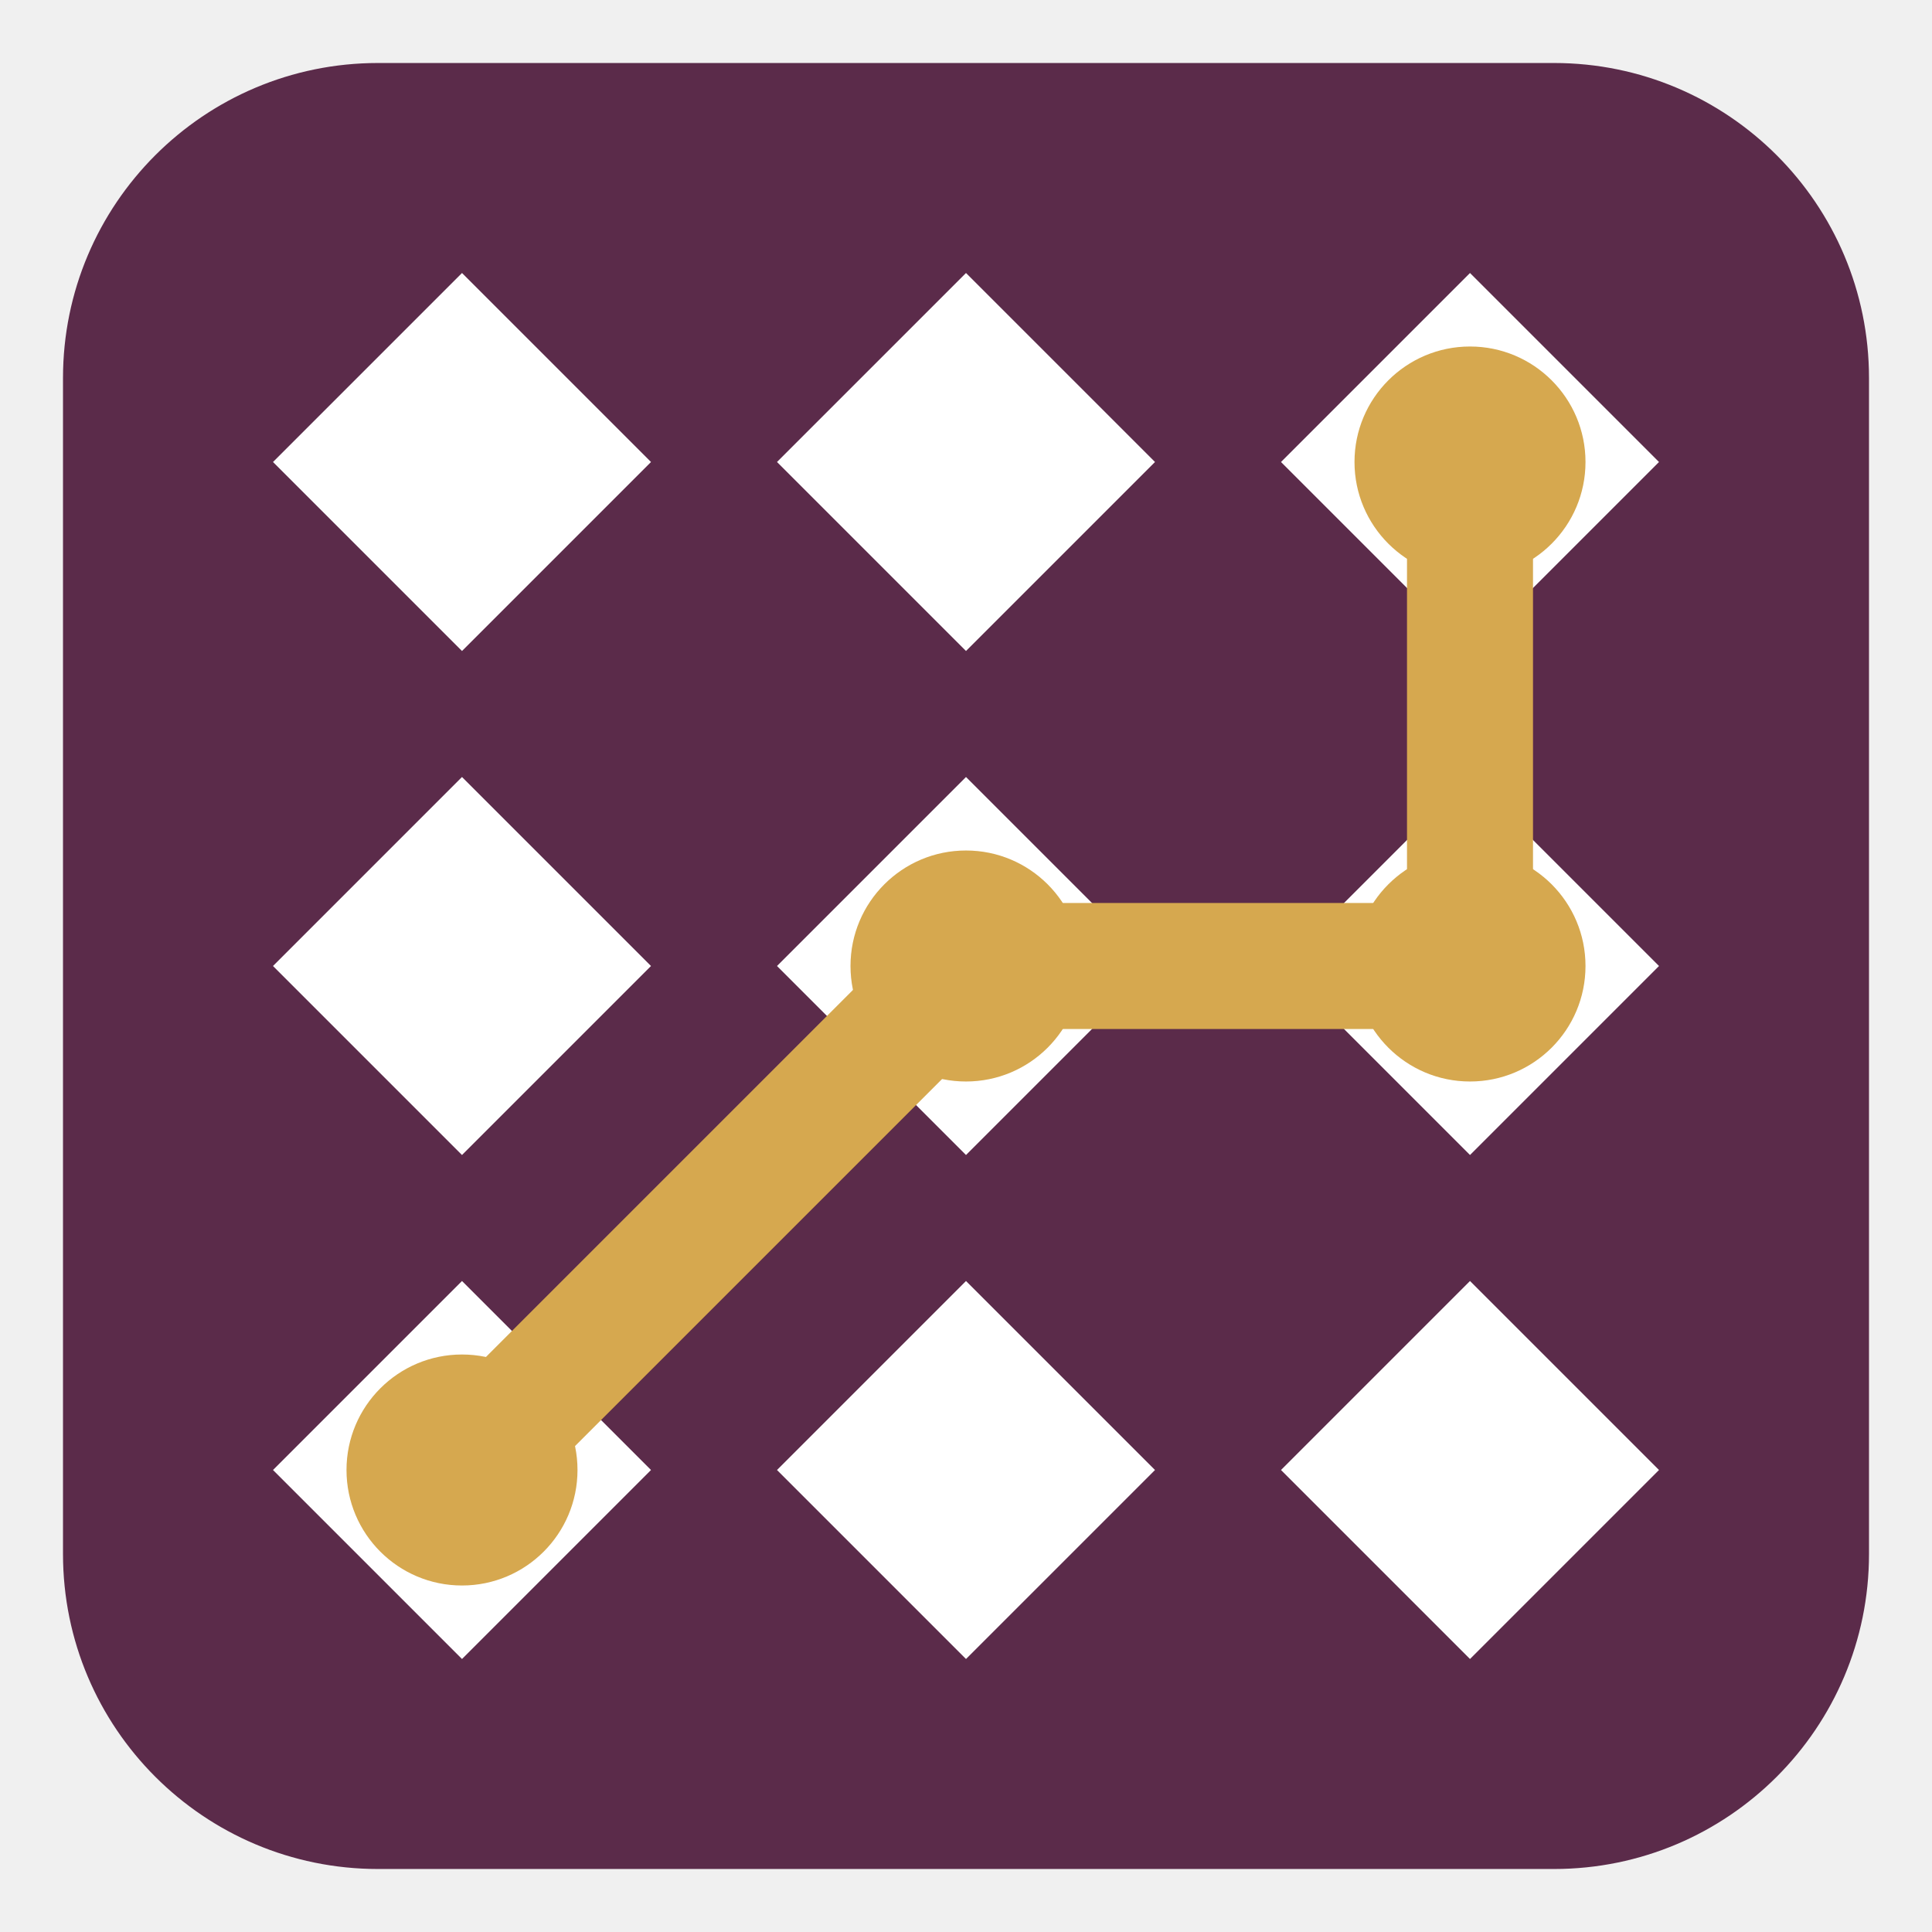
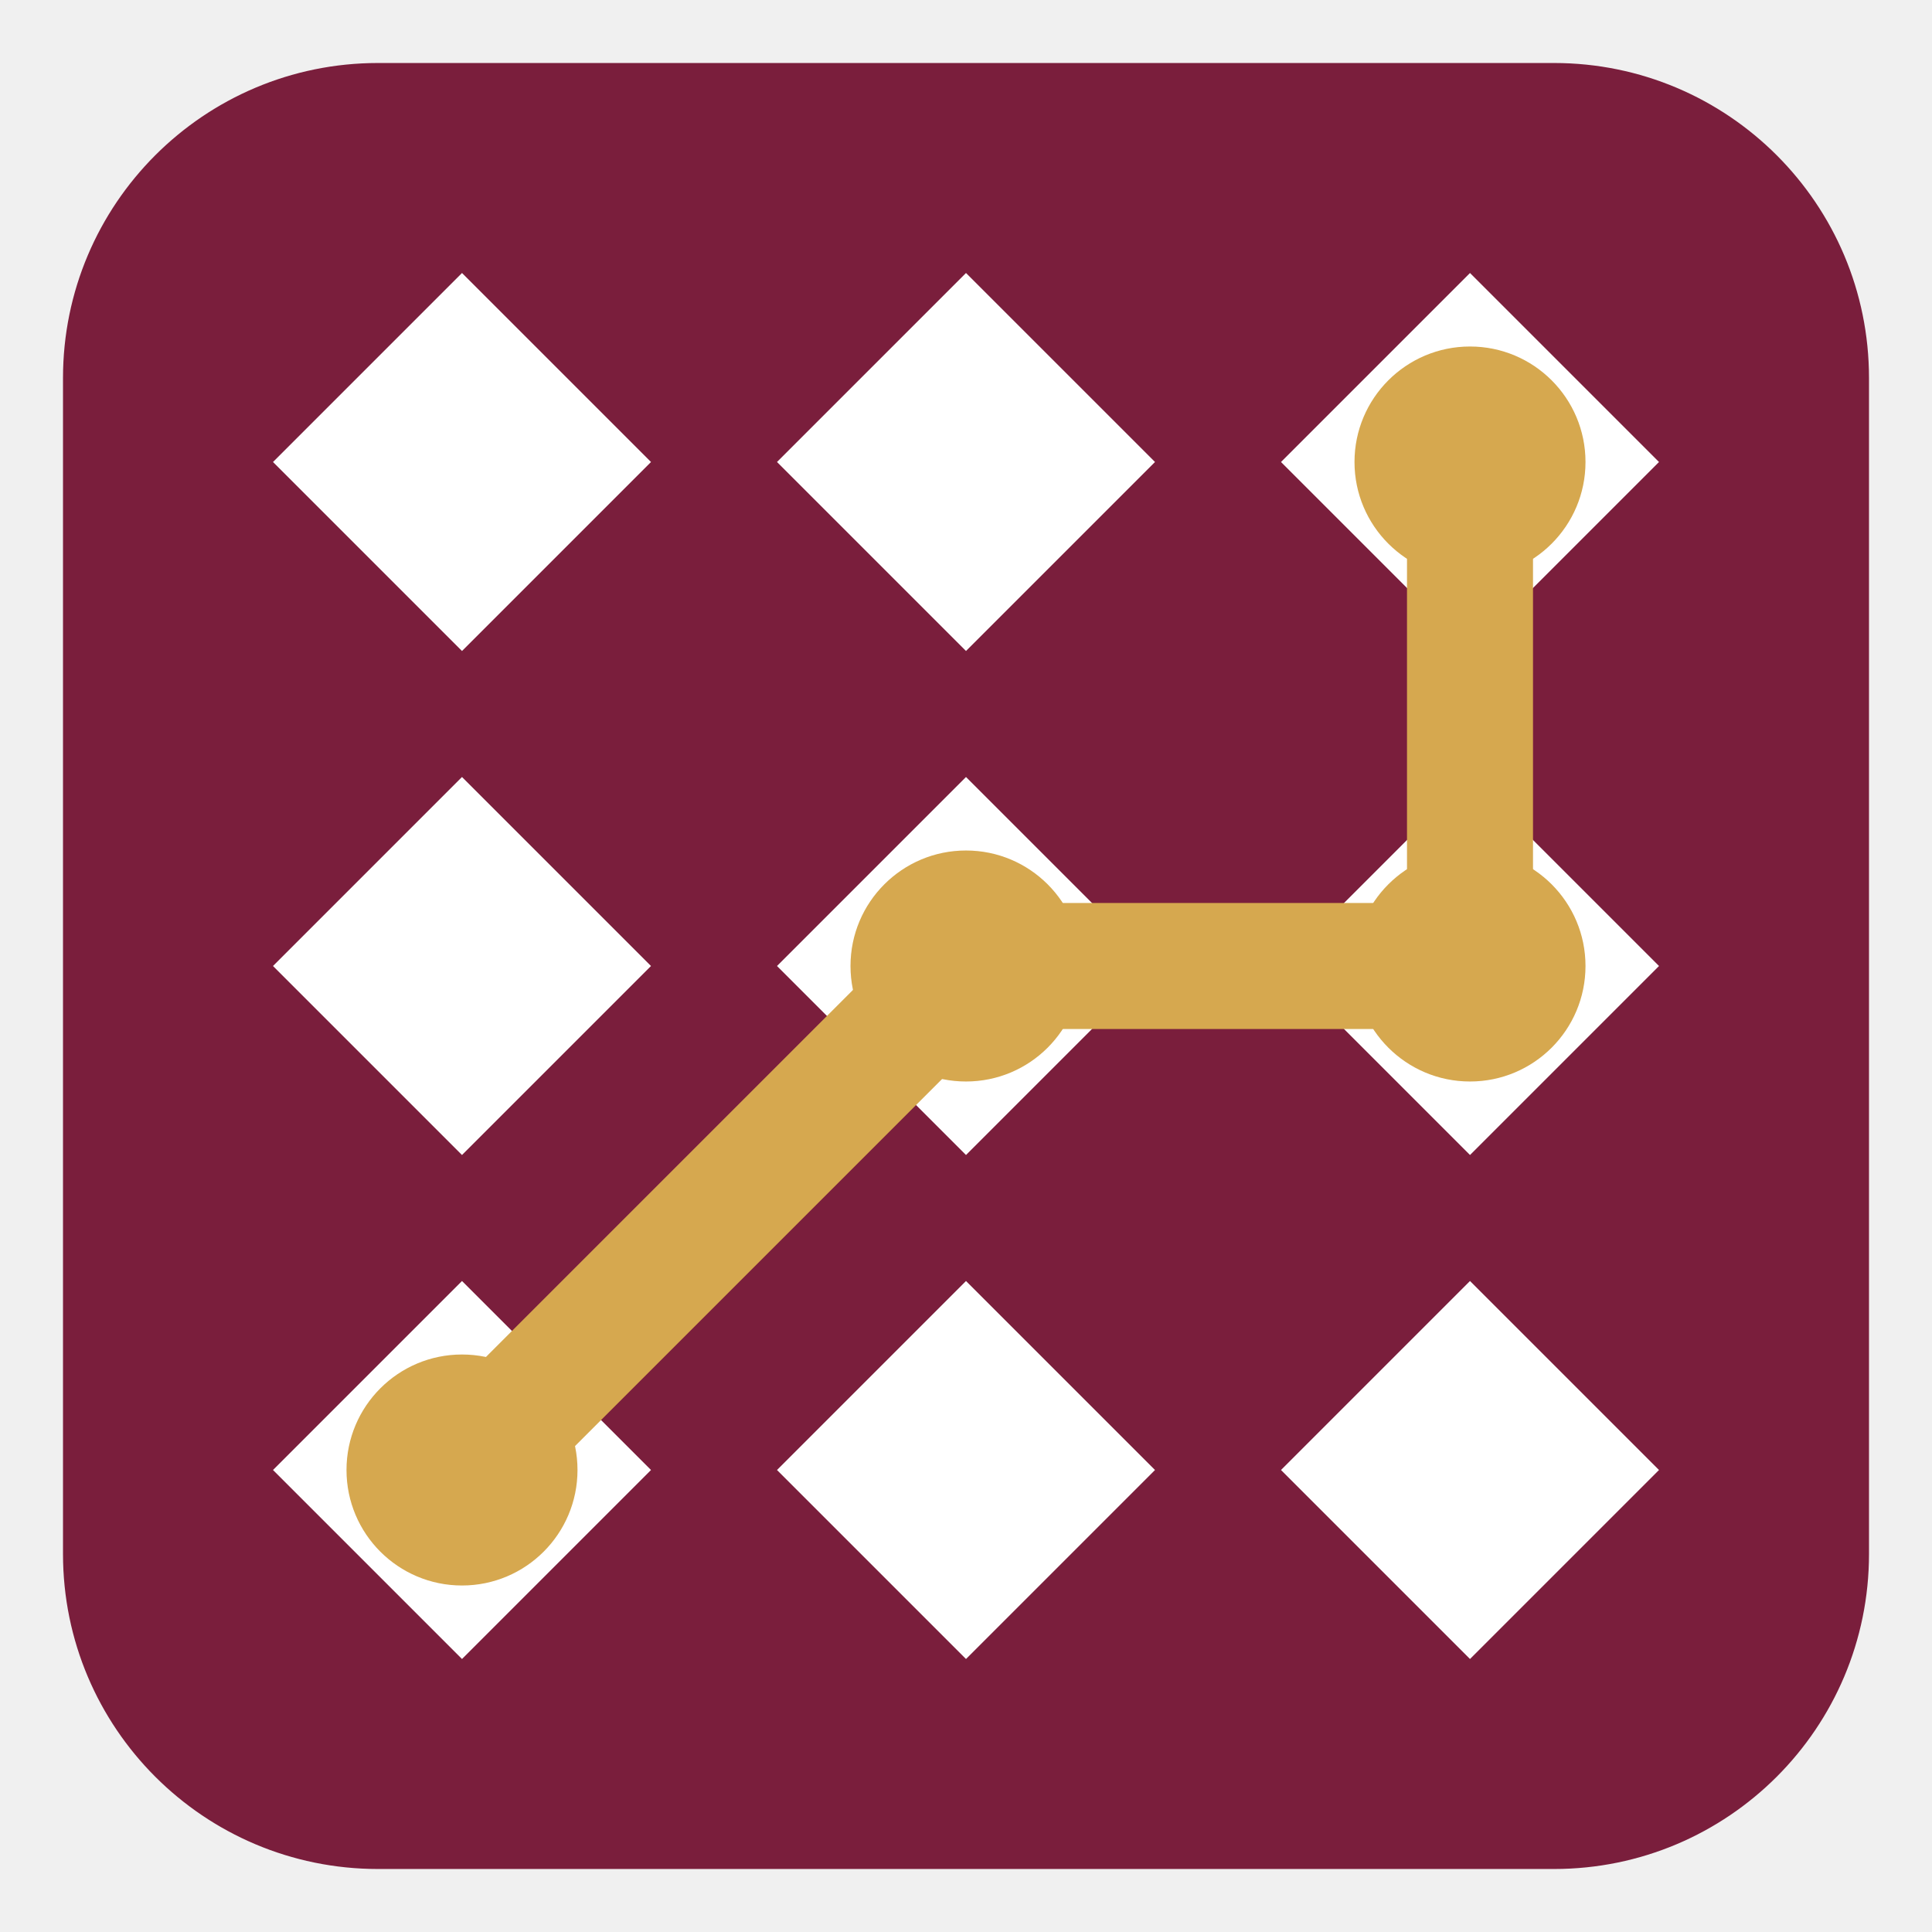
<svg xmlns="http://www.w3.org/2000/svg" viewBox="4 4 92 92" role="img" aria-label="Tinara">
-   <rect x="8" y="8" width="84" height="84" rx="14" fill="#5B2B4A" stroke="#5B2B4A" stroke-width="2" />
+   <rect x="8" y="8" width="84" height="84" rx="14" fill="#7A1E3C" stroke="#7A1E3C" stroke-width="2" />
  <path d="M26,17 L35,26 L26,35 L17,26 Z" fill="#FFFFFF" />
  <path d="M50,17 L59,26 L50,35 L41,26 Z" fill="#FFFFFF" />
  <path d="M74,17 L83,26 L74,35 L65,26 Z" fill="#FFFFFF" />
  <path d="M26,41 L35,50 L26,59 L17,50 Z" fill="#FFFFFF" />
  <path d="M50,41 L59,50 L50,59 L41,50 Z" fill="#FFFFFF" />
  <path d="M74,41 L83,50 L74,59 L65,50 Z" fill="#FFFFFF" />
  <path d="M26,65 L35,74 L26,83 L17,74 Z" fill="#FFFFFF" />
  <path d="M50,65 L59,74 L50,83 L41,74 Z" fill="#FFFFFF" />
  <path d="M74,65 L83,74 L74,83 L65,74 Z" fill="#FFFFFF" />
  <path d="M26,74 L50,50 L74,50 L74,26" fill="none" stroke="#D6A84F" stroke-width="6" stroke-linecap="round" stroke-linejoin="round" />
  <circle cx="26" cy="74" r="5.5" fill="#D6A84F" />
  <circle cx="50" cy="50" r="5.5" fill="#D6A84F" />
  <circle cx="74" cy="50" r="5.5" fill="#D6A84F" />
  <circle cx="74" cy="26" r="5.5" fill="#D6A84F" />
</svg>
